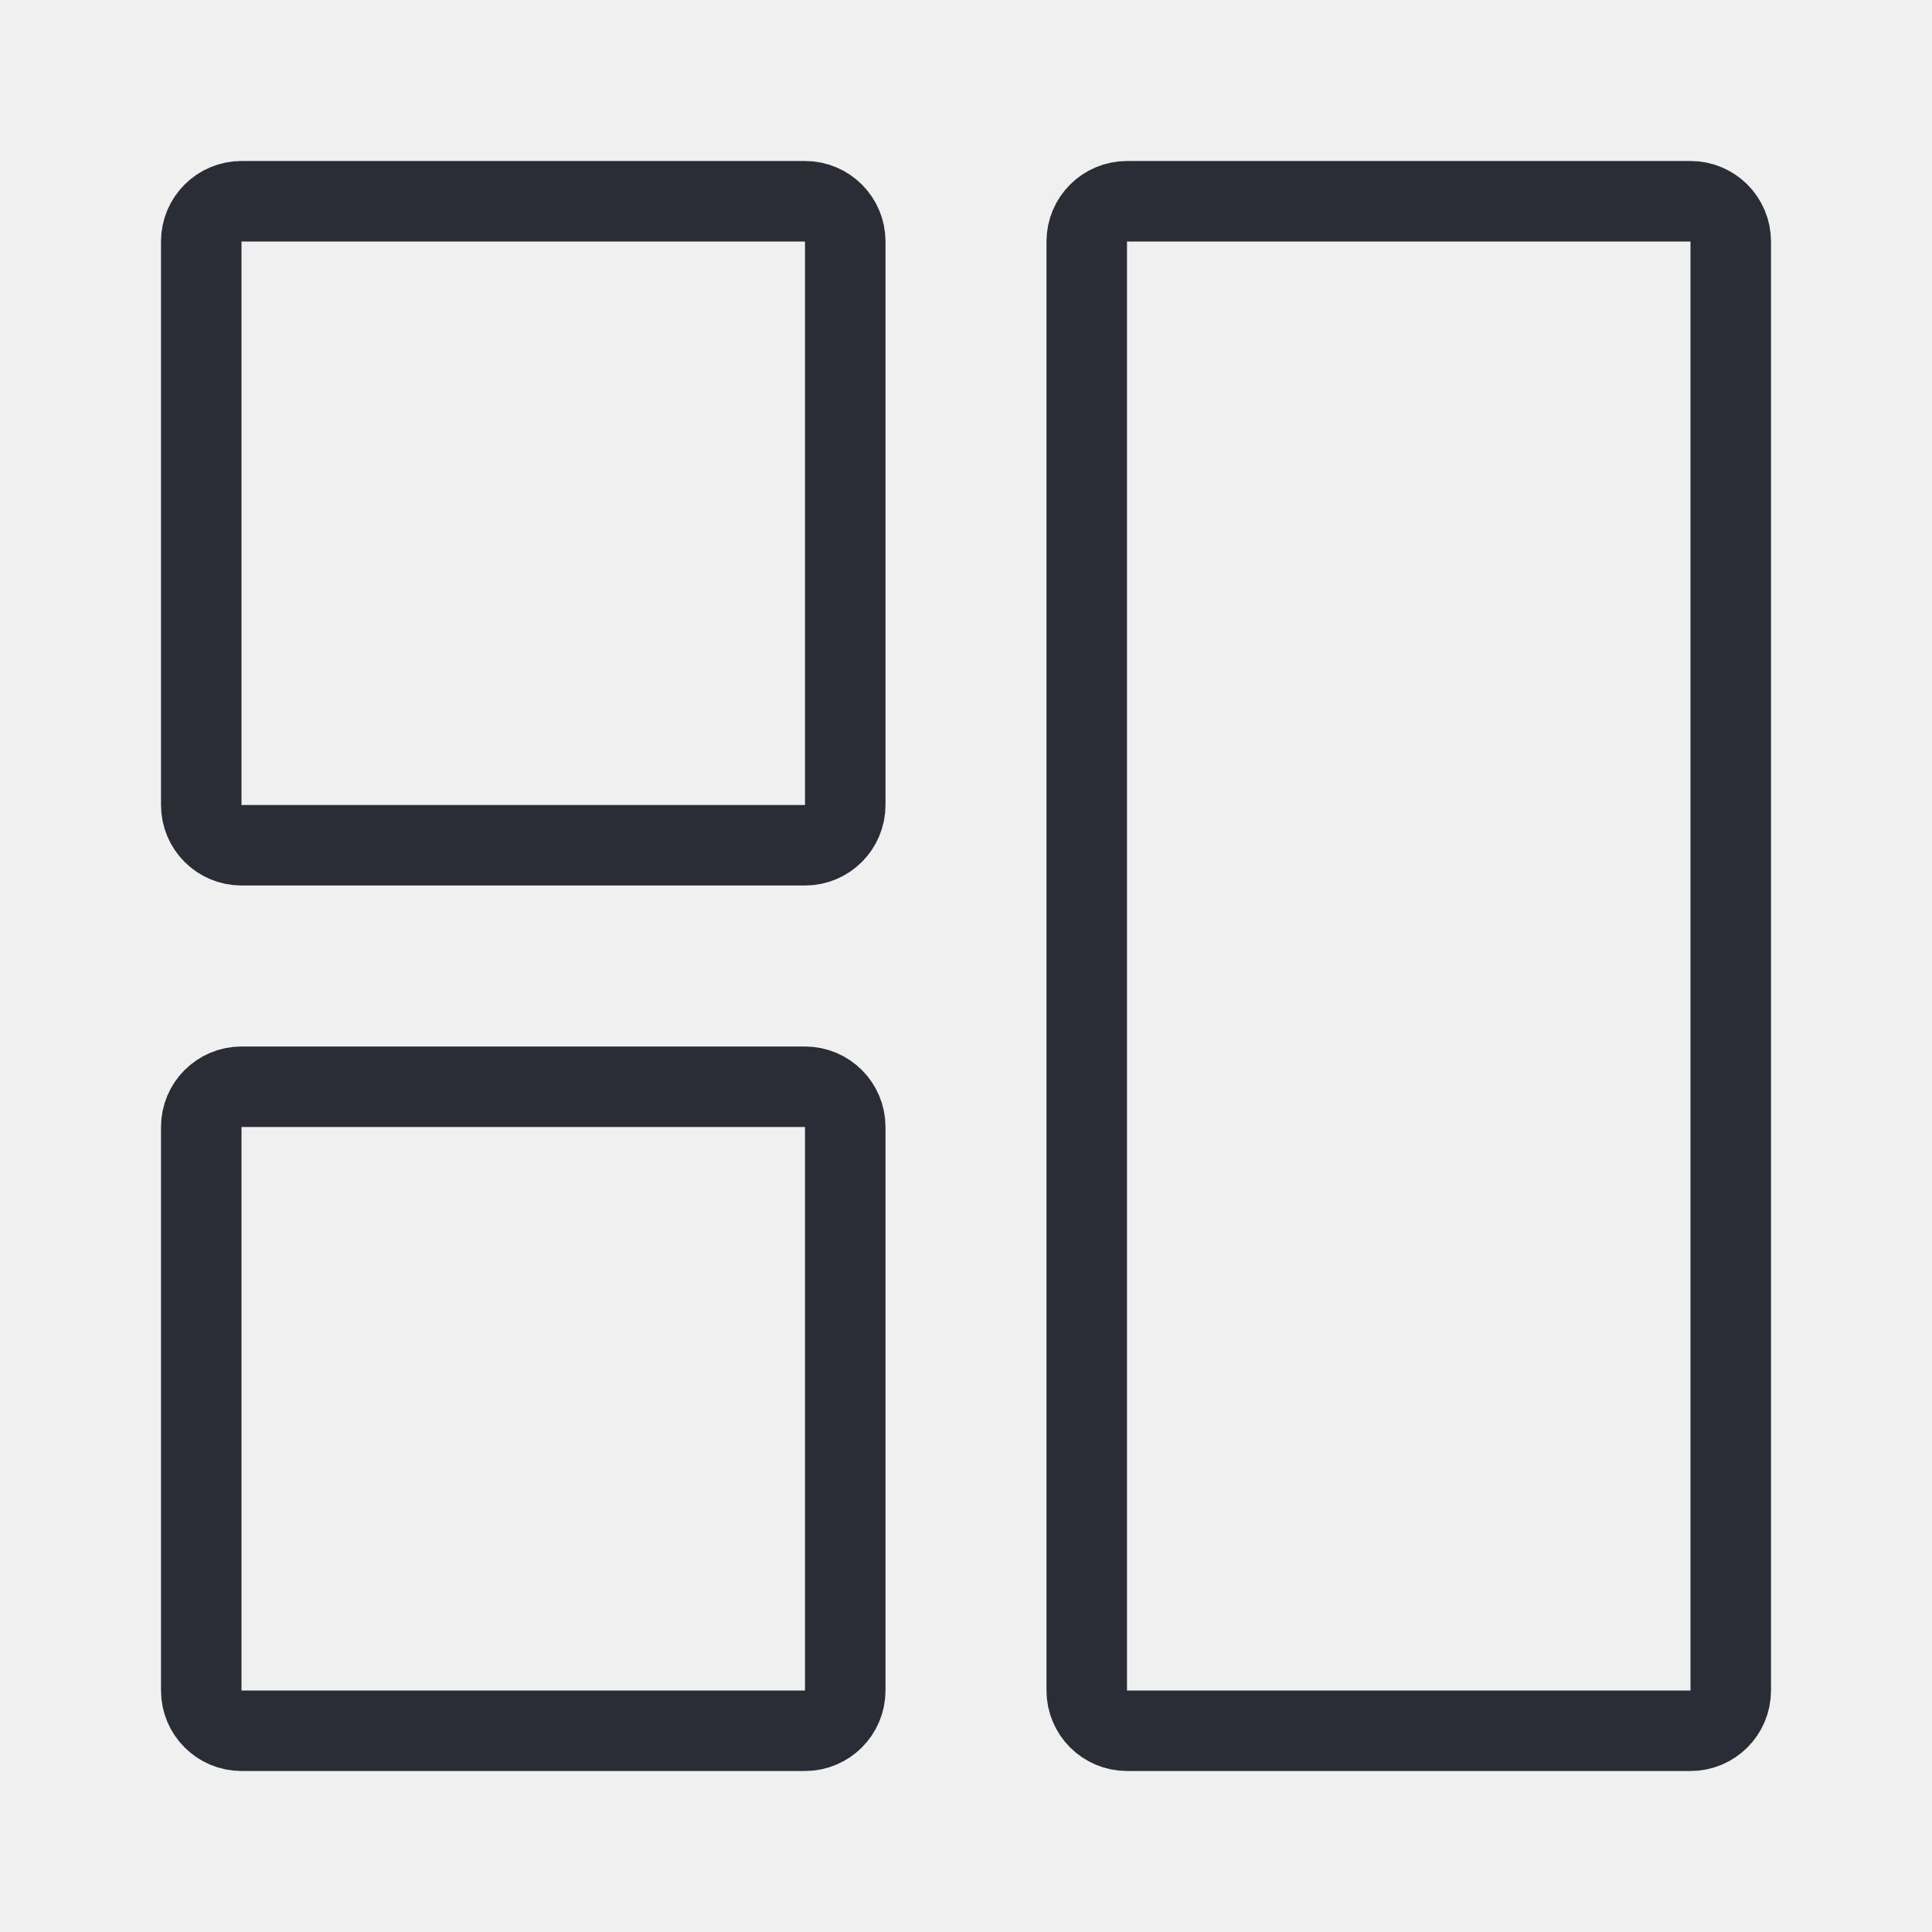
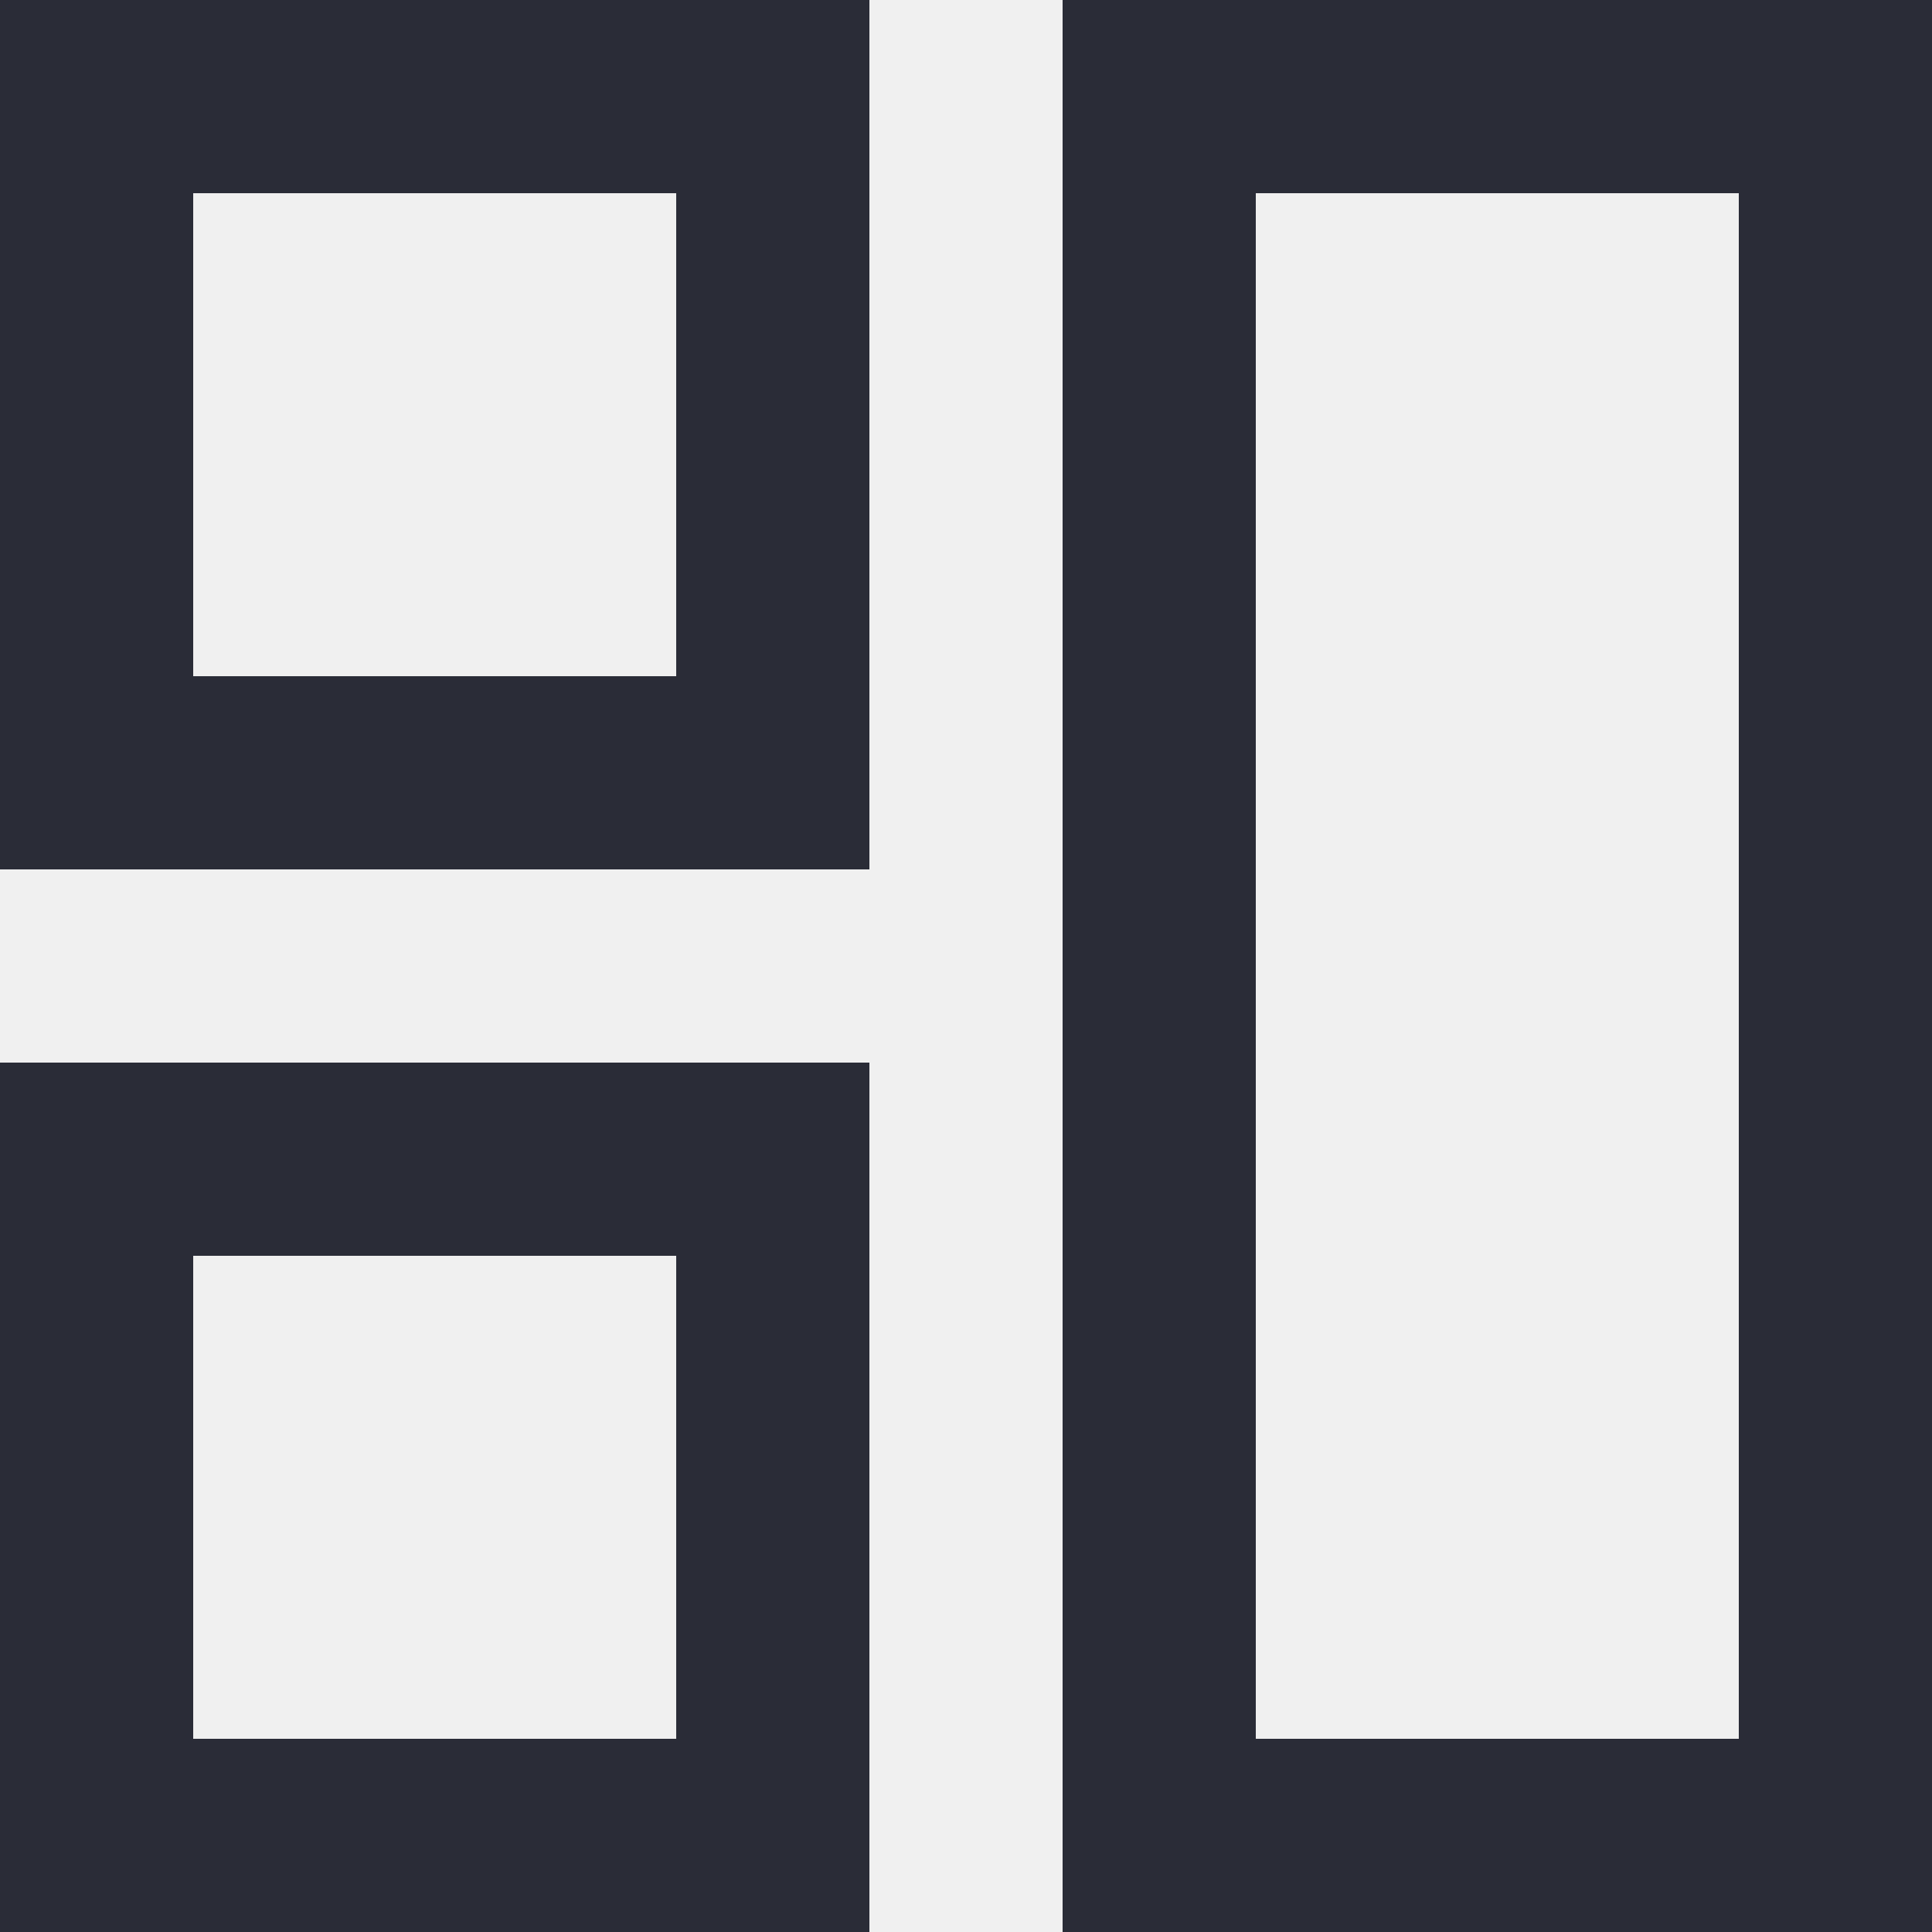
- <svg xmlns="http://www.w3.org/2000/svg" id="Frame_1731" data-name="Frame 1731" viewBox="0 0 24 24">
+ <svg xmlns="http://www.w3.org/2000/svg" xmlns:xlink="http://www.w3.org/1999/xlink" width="20px" height="20px" viewBox="0 0 20 20" version="1.1">
  <defs>
-     <style>
-       .cls-1, .cls-3 {
-         fill: none;
-       }
- 
-       .cls-2 {
-         clip-path: url(#clip-path);
-       }
- 
-       .cls-3 {
-         stroke: #2A2C36;
-         stroke-linecap: round;
-         stroke-linejoin: round;
-         stroke-dasharray: 0 0;
-       }
- 
-       .cls-4 {
-         stroke: none;
-       }
-     </style>
-     <clipPath id="clip-path">
-       <rect id="Frame_1731_Background_Mask_" data-name="Frame 1731 (Background/Mask)" class="cls-1" width="24" height="24" />
-     </clipPath>
+     <rect id="path-1" x="0" y="0" width="9" height="9" />
+     <mask id="mask-2" maskContentUnits="userSpaceOnUse" maskUnits="objectBoundingBox" x="0" y="0" width="9" height="9" fill="white">
+       <use xlink:href="#path-1" />
+     </mask>
+     <rect id="path-3" x="0" y="11" width="9" height="9" />
+     <mask id="mask-4" maskContentUnits="userSpaceOnUse" maskUnits="objectBoundingBox" x="0" y="0" width="9" height="9" fill="white">
+       <use xlink:href="#path-3" />
+     </mask>
+     <rect id="path-5" x="11" y="0" width="9" height="20" />
+     <mask id="mask-6" maskContentUnits="userSpaceOnUse" maskUnits="objectBoundingBox" x="0" y="0" width="9" height="20" fill="white">
+       <use xlink:href="#path-5" />
+     </mask>
  </defs>
-   <rect id="Frame_1731_Background_Mask_2" data-name="Frame 1731 (Background/Mask)" class="cls-1" width="24" height="24" />
-   <g id="Frame_1731-2" data-name="Frame 1731" class="cls-2">
-     <g id="Group_2105" data-name="Group 2105" transform="translate(2 2)">
-       <g id="Rectangle_841" data-name="Rectangle 841" class="cls-3">
-         <rect class="cls-4" width="9" height="9" rx="1" />
-         <rect class="cls-1" x="0.5" y="0.5" width="8" height="8" rx="0.5" />
-       </g>
-       <g id="Rectangle_844" data-name="Rectangle 844" class="cls-3" transform="translate(0 11)">
-         <rect class="cls-4" width="9" height="9" rx="1" />
-         <rect class="cls-1" x="0.5" y="0.5" width="8" height="8" rx="0.5" />
-       </g>
-       <g id="Rectangle_843" data-name="Rectangle 843" class="cls-3" transform="translate(11)">
-         <rect class="cls-4" width="9" height="20" rx="1" />
-         <rect class="cls-1" x="0.5" y="0.5" width="8" height="19" rx="0.5" />
+   <g id="Page-1" stroke="none" stroke-width="1" fill="none" fill-rule="evenodd" stroke-dasharray="0,0" stroke-linecap="round" stroke-linejoin="round">
+     <g id="Frame-1731" stroke="#2A2C37" stroke-width="4">
+       <g id="Group-2105">
+         <use id="Rectangle-841" mask="url(#mask-2)" xlink:href="#path-1" />
+         <use id="Rectangle-844" mask="url(#mask-4)" xlink:href="#path-3" />
+         <use id="Rectangle-843" mask="url(#mask-6)" xlink:href="#path-5" />
      </g>
    </g>
  </g>
</svg>
